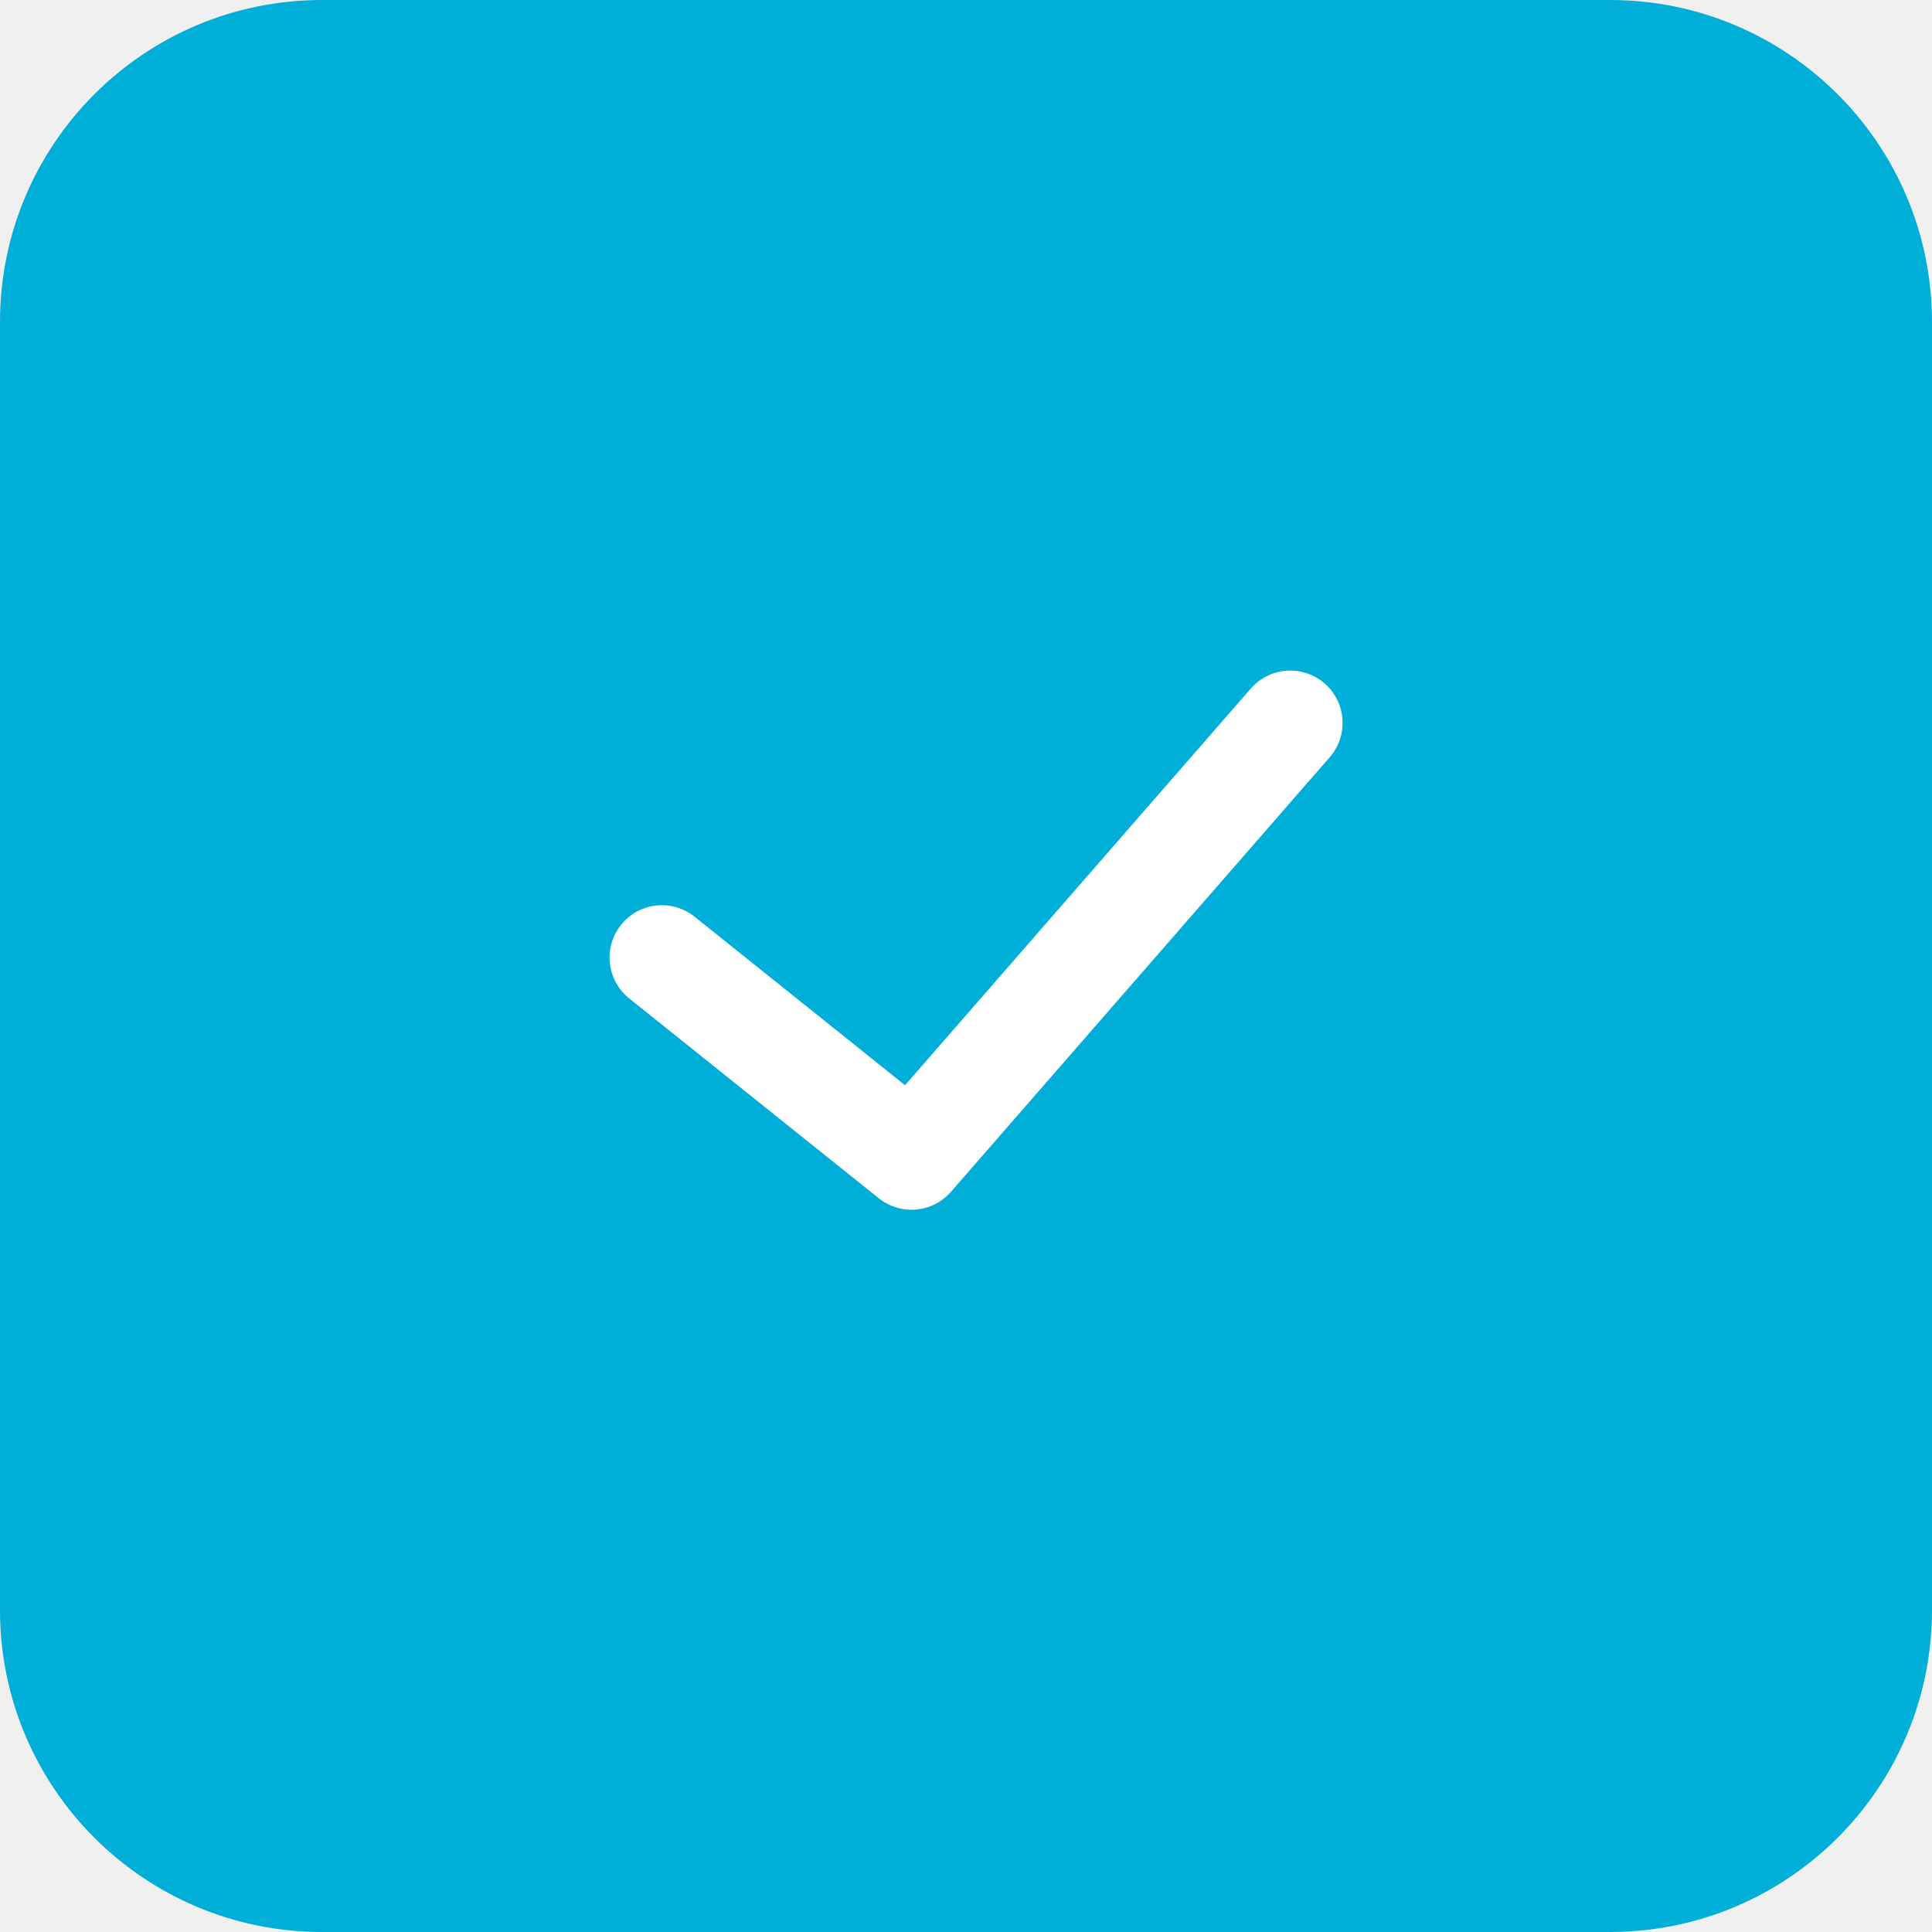
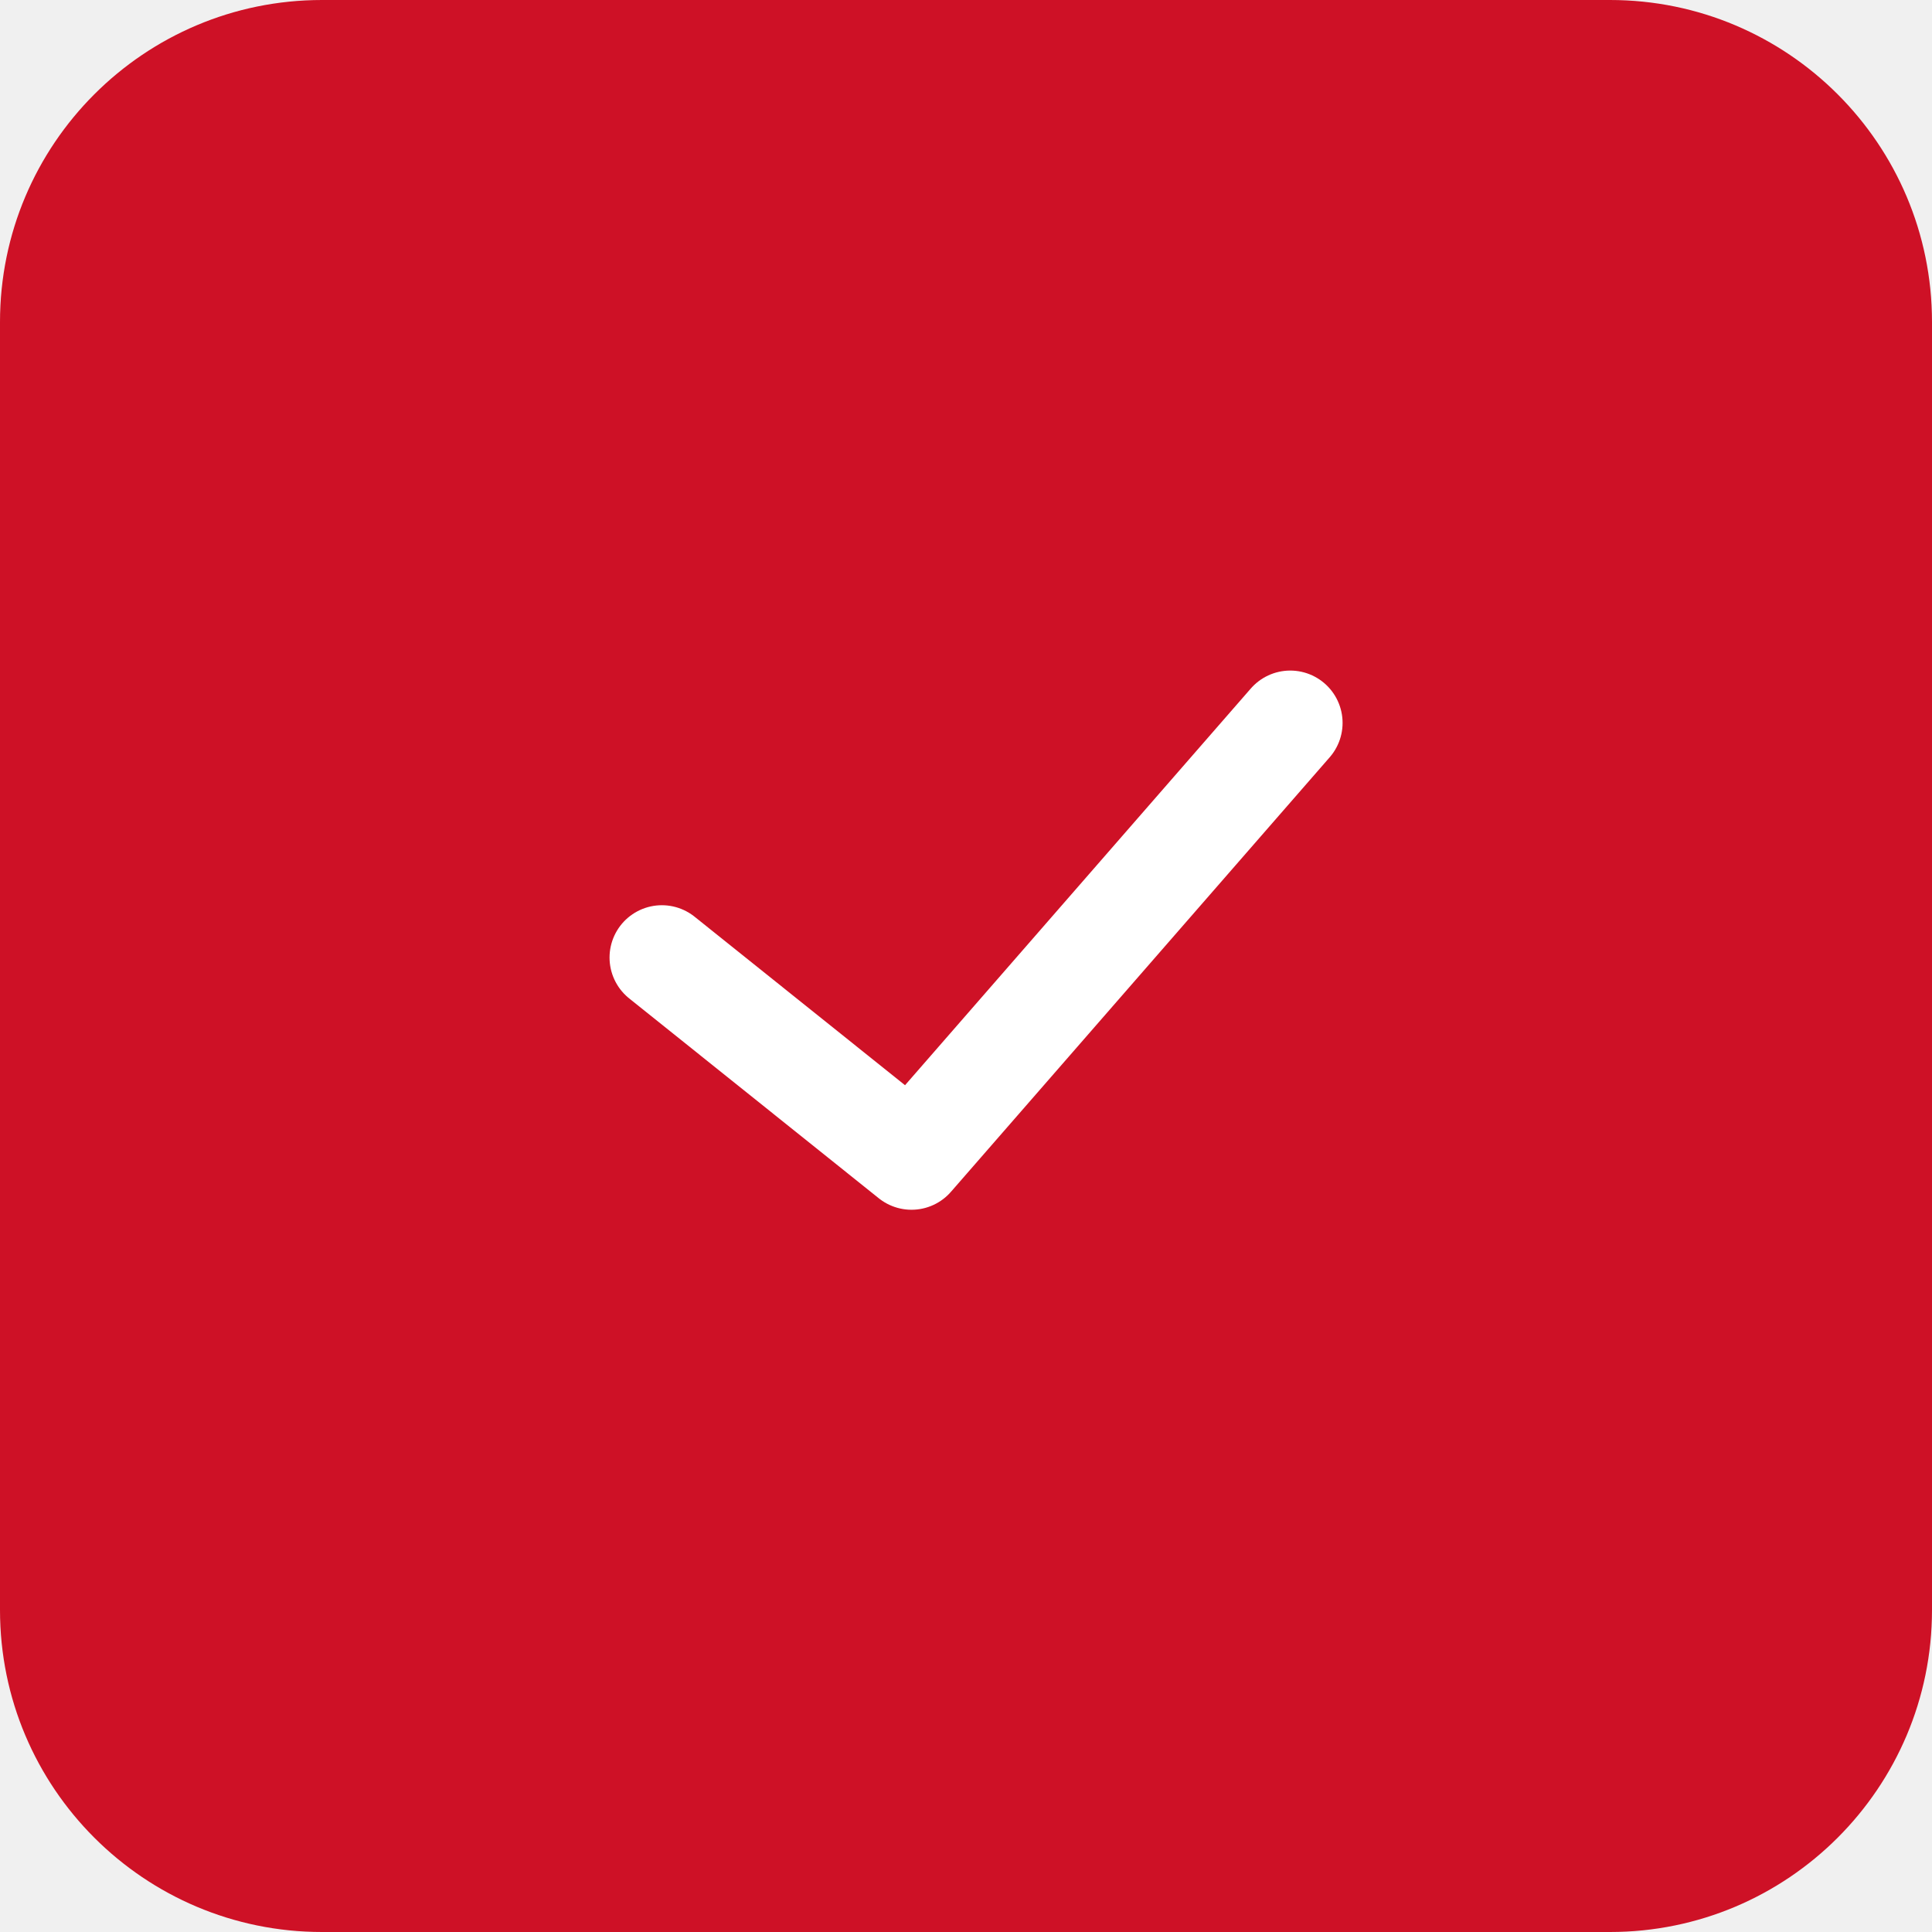
<svg xmlns="http://www.w3.org/2000/svg" width="24" height="24" viewBox="0 0 24 24" fill="none">
-   <rect width="24" height="24" rx="4" fill="#00AFD7" />
+   <rect width="24" height="24" rx="4" fill="#ce1126" />
  <path d="M8.222 11.895L11.323 14.378L16.028 8.98" stroke="white" stroke-width="1.3" stroke-linecap="round" stroke-linejoin="round" />
</svg>
